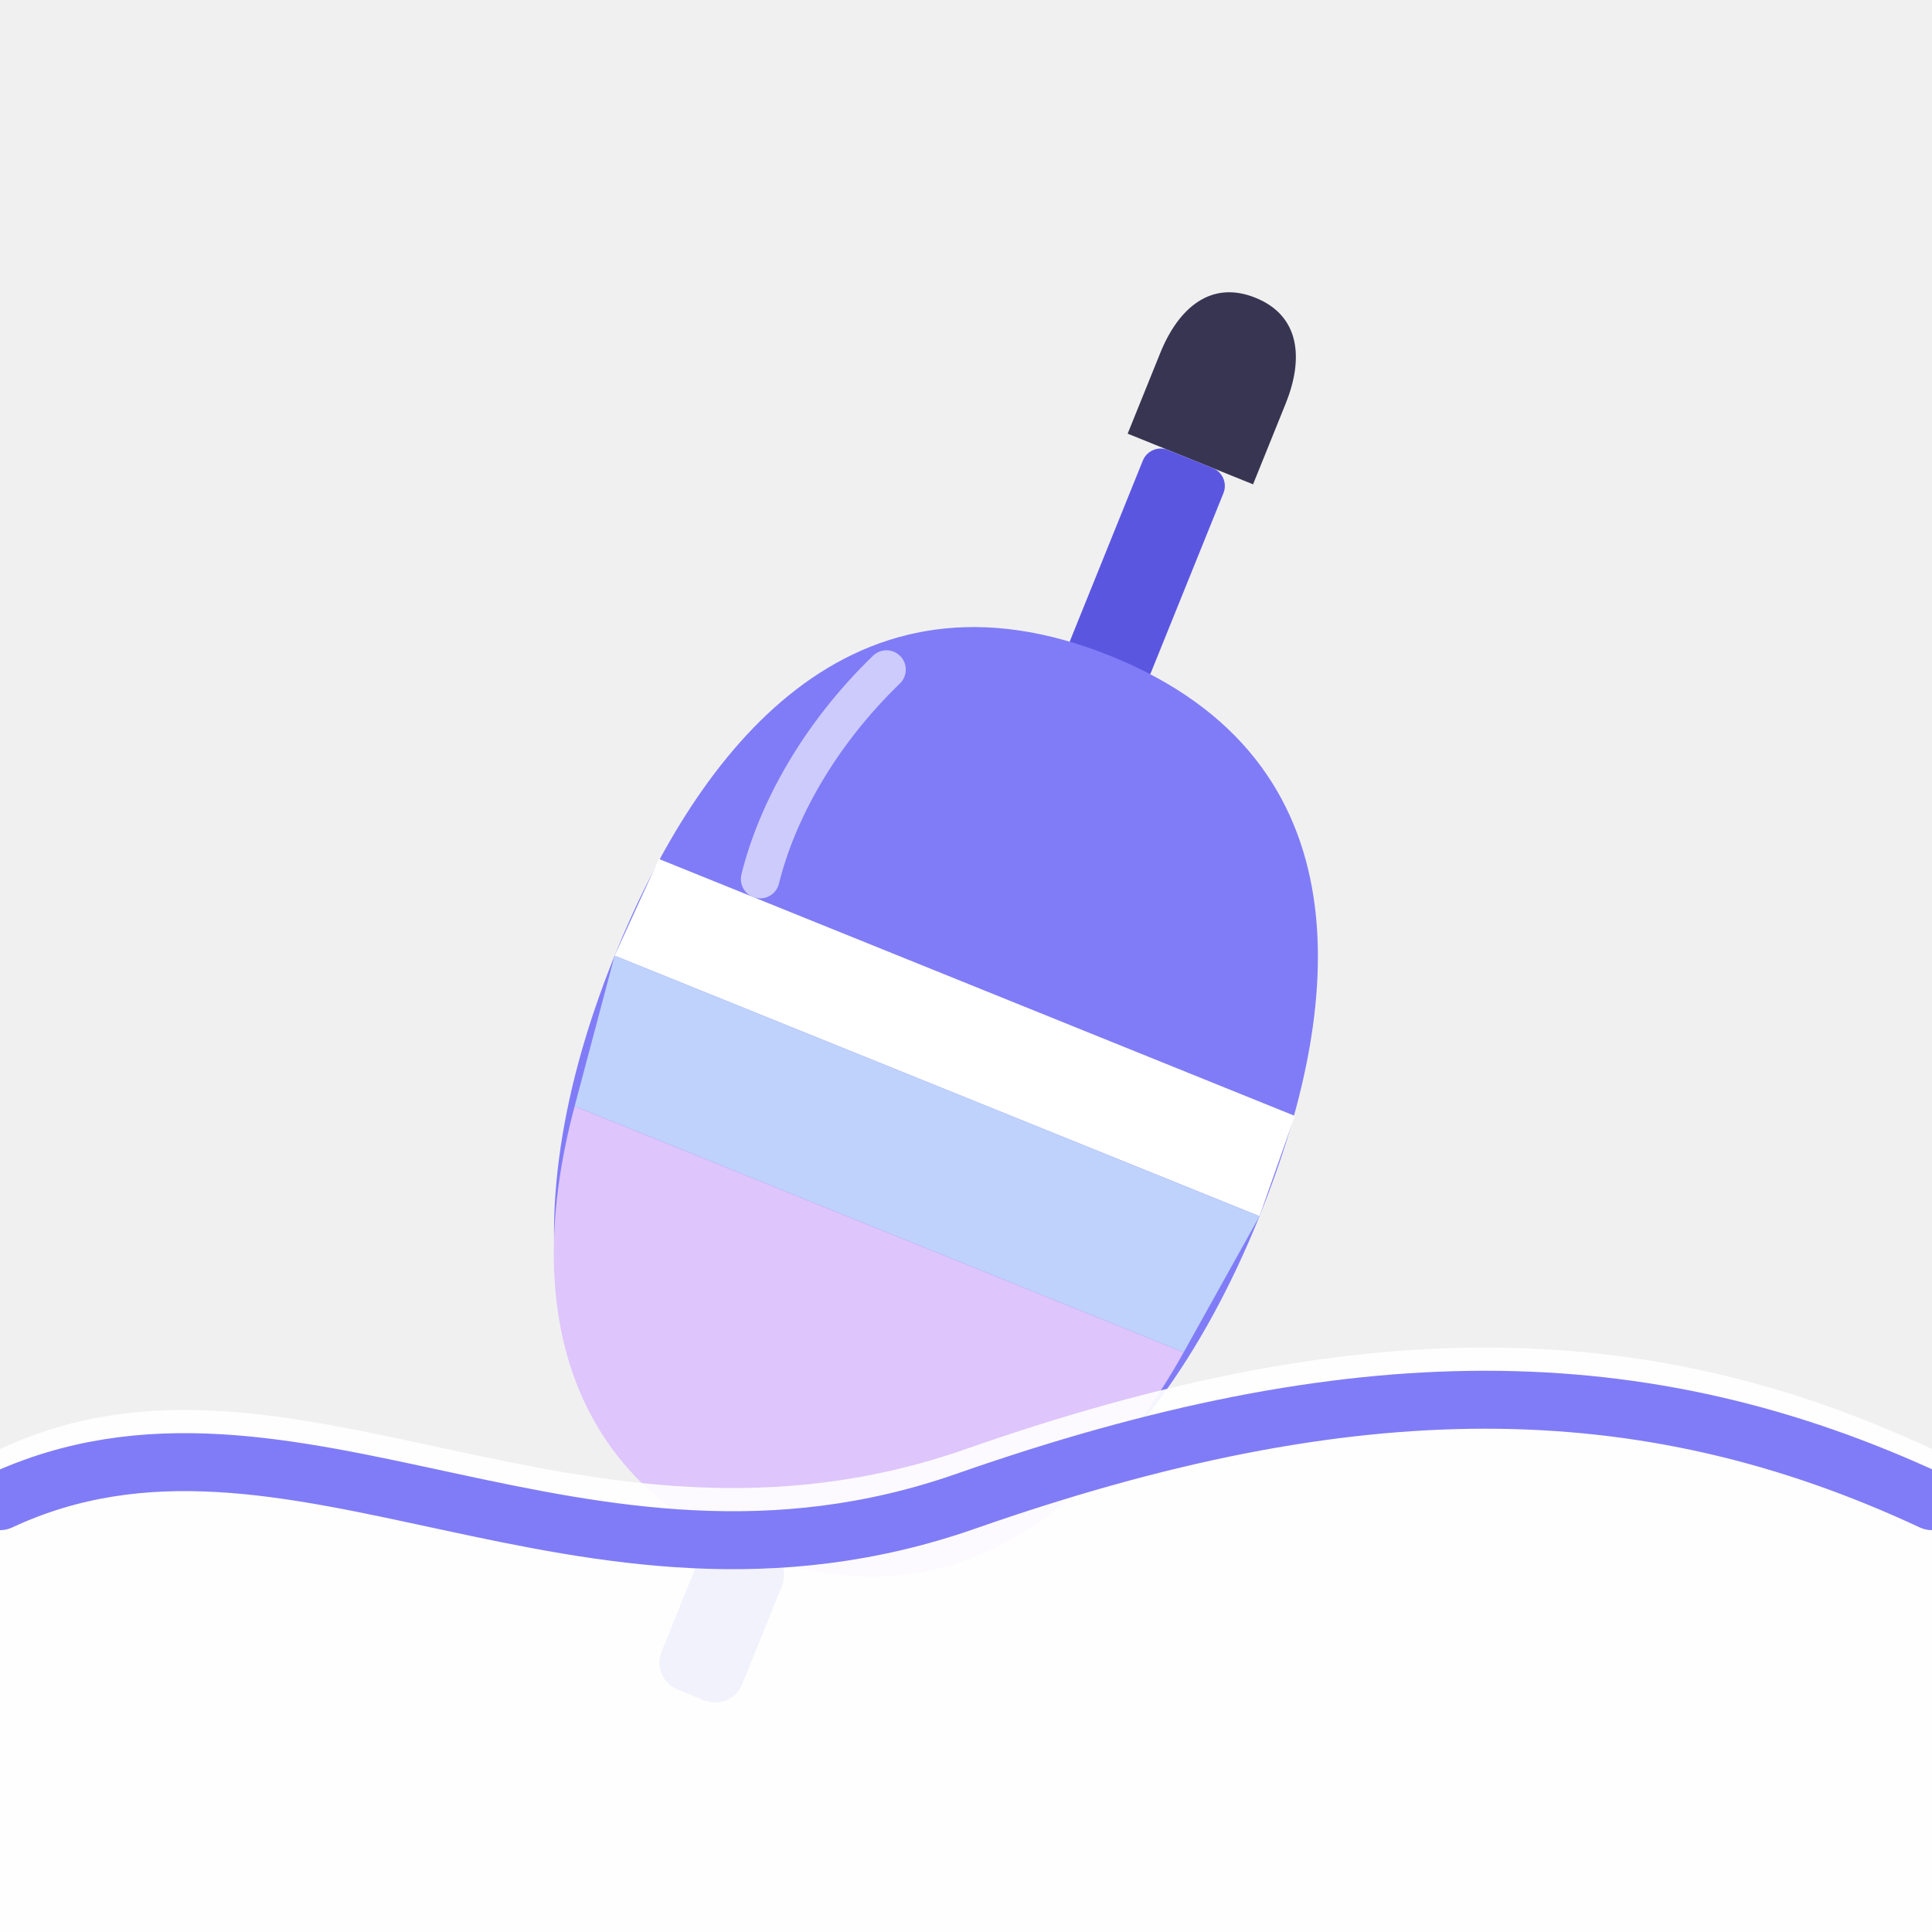
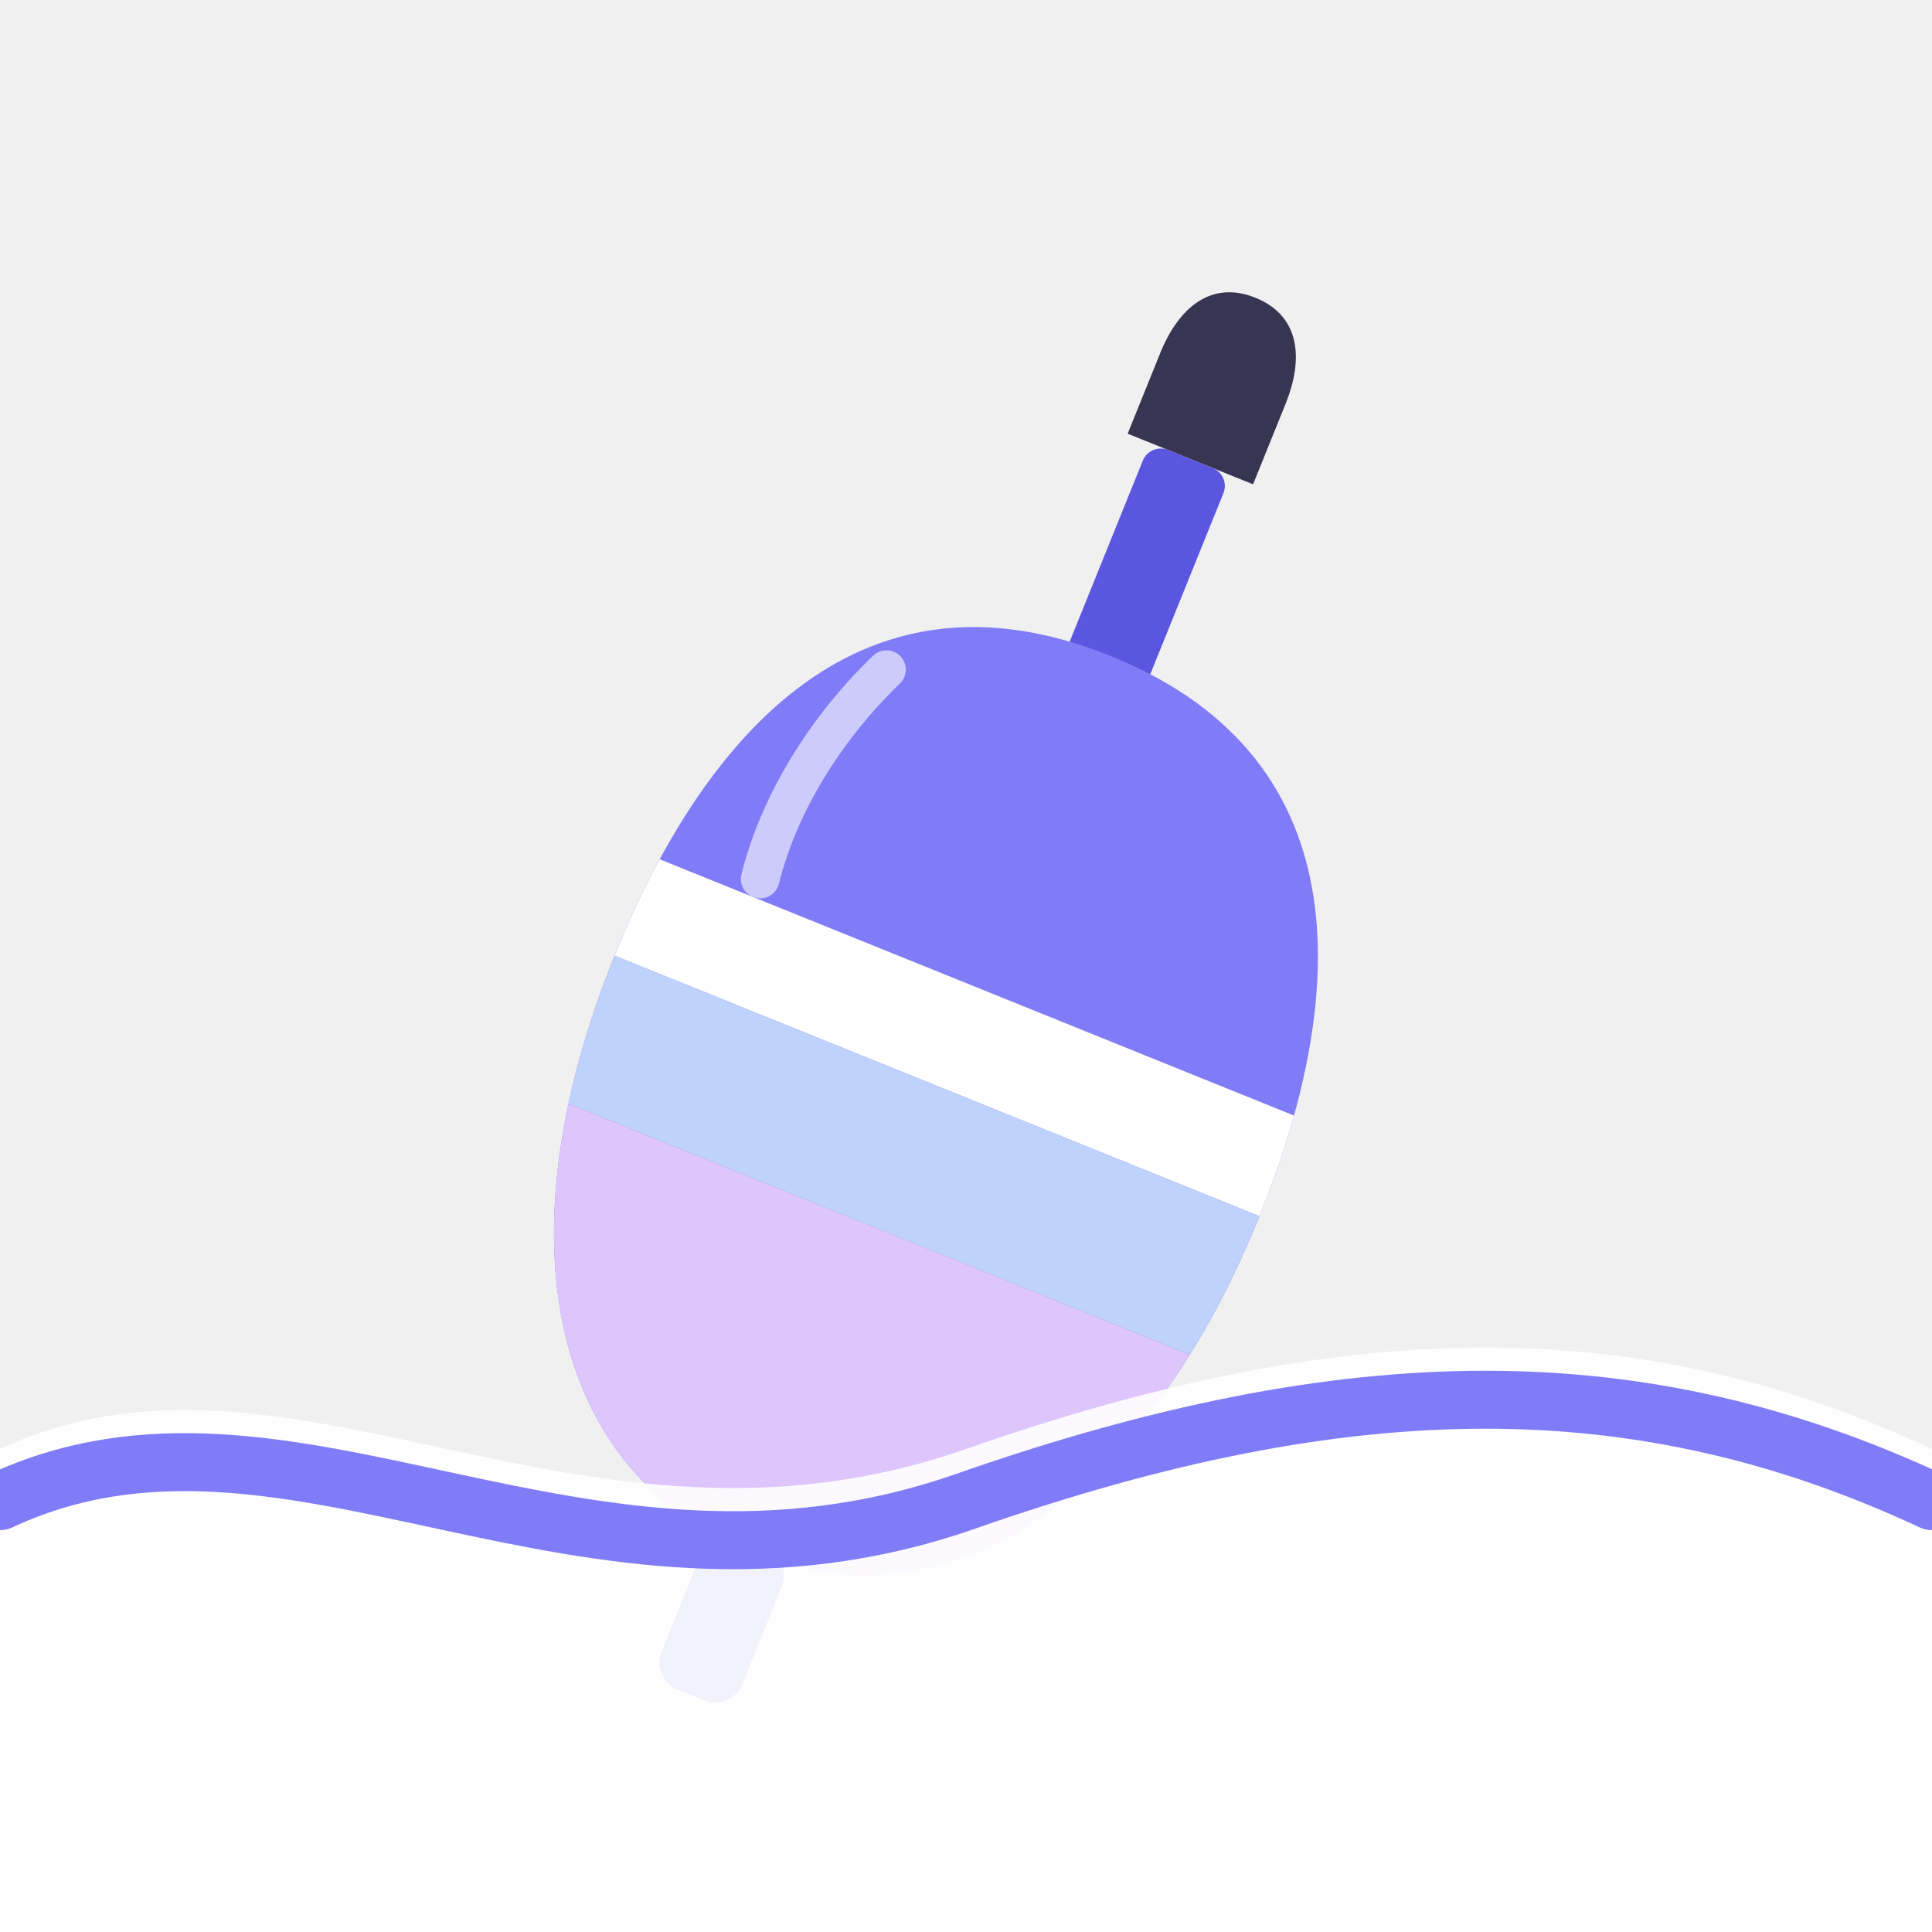
<svg xmlns="http://www.w3.org/2000/svg" viewBox="0 0 400 400" width="400" height="400">
  <g transform="translate(0 -10) scale(1) rotate(22 200 220)">
    <path d="M200 60 C 190 60, 186 68, 186 78 L 186 96 L 214 96 L 214 78 C 214 68, 210 60, 200 60 Z" fill="#171436" opacity="0.85" />
    <rect x="191" y="96" width="18" height="48" rx="4" fill="#5B56E0" />
+     <clipPath id="buoy-body">
+       <path d="M200 140 C 258 140, 272 190, 272 236 C 272 300, 244 340, 200 340 C 156 340, 128 300, 128 236 C 128 190, 142 140, 200 140 Z" />
+     </clipPath>
    <path d="M200 140 C 258 140, 272 190, 272 236 C 272 300, 244 340, 200 340 C 156 340, 128 300, 128 236 C 128 190, 142 140, 200 140 Z" fill="#807CF7" />
-     <path d="M129 214 L 271 214 L 272 236 L 128 236 Z" fill="#FFFFFF" />
-     <path d="M128 236 L 272 236 L 268 268 L 132 268 Z" fill="#BED2FB" />
-     <path d="M132 268 L 268 268 C 262 316, 236 340, 200 340 C 164 340, 138 316, 132 268 Z" fill="#DEC5FB" />
+     <g clip-path="url(#buoy-body)">
+       <path d="M100 214 L 300 214 L 300 236 L 100 236 Z" fill="#FFFFFF" />
+       <path d="M100 236 L 300 236 L 300 268 L 100 268 Z" fill="#BED2FB" />
+       <path d="M100 268 L 300 268 L 300 345 L 100 345 Z" fill="#DEC5FB" />
+     </g>
    <rect x="191" y="338" width="18" height="34" rx="6" fill="#5B56E0" />
    <path d="M158 160 C 150 178, 148 196, 150 210" fill="none" stroke="#FFFFFF" stroke-width="8" stroke-linecap="round" opacity="0.6" />
  </g>
  <path d="M0 300 C 60.0 272, 120.0 328, 200.0 300 S 340.0 272, 400 300 L400 400 L0 400 Z" fill="#FFFFFF" opacity="0.92" />
  <path d="M0 310.8 C 60.0 282.8, 120.0 338.8, 200.0 310.8 S 340.0 282.8, 400 310.8" fill="none" stroke="#807CF7" stroke-width="12" stroke-linecap="round" />
</svg>
